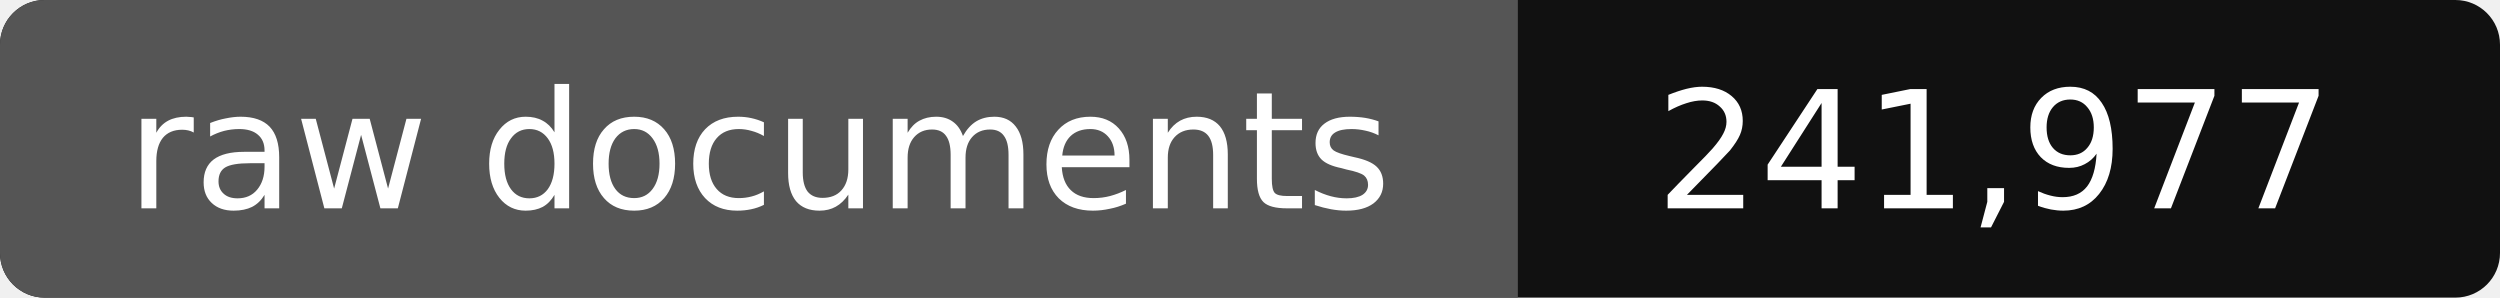
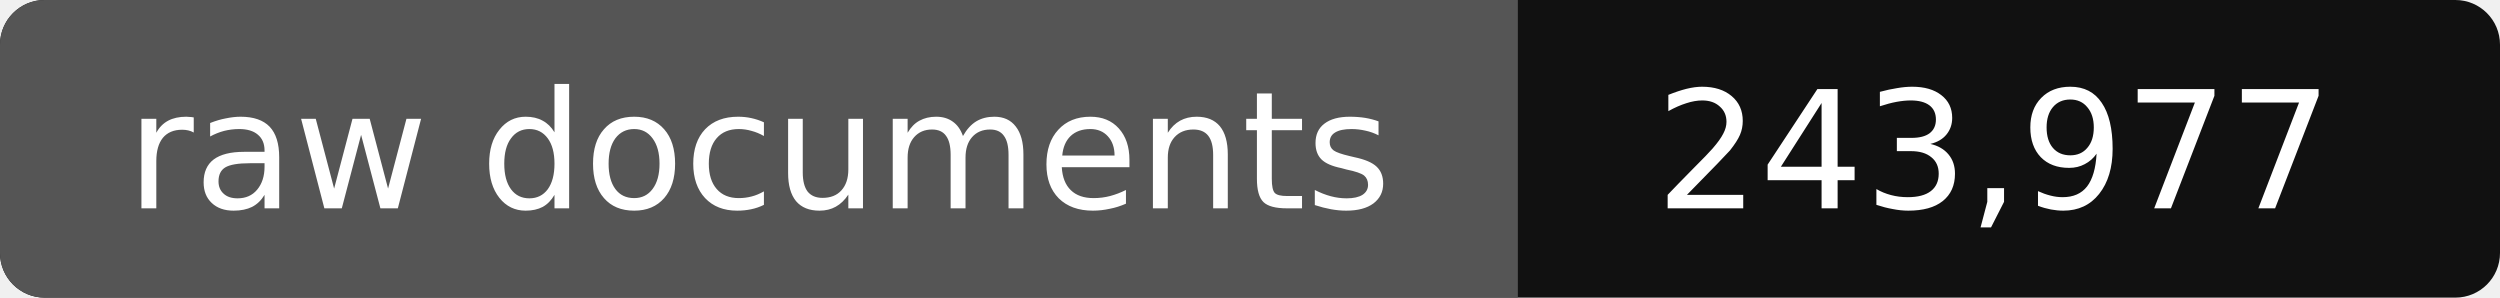
- <svg xmlns="http://www.w3.org/2000/svg" width="168" height="20" role="img" aria-label="raw documents: 241,977">
+ <svg xmlns="http://www.w3.org/2000/svg" width="168" height="20" role="img" aria-label="raw documents: 243,977">
  <rect width="168" height="20" rx="3" fill="#111" />
  <path fill="#555" d="M3 0h99v20H3a3 3 0 0 1-3-3V3a3 3 0 0 1 3-3z" />
  <g fill="#fff" text-anchor="middle" font-family="Verdana,DejaVu Sans,sans-serif" font-size="11">
    <text x="51" y="14">raw documents</text>
-     <text x="134" y="14">241,977</text>
+     <text x="134" y="14">243,977</text>
  </g>
</svg>
